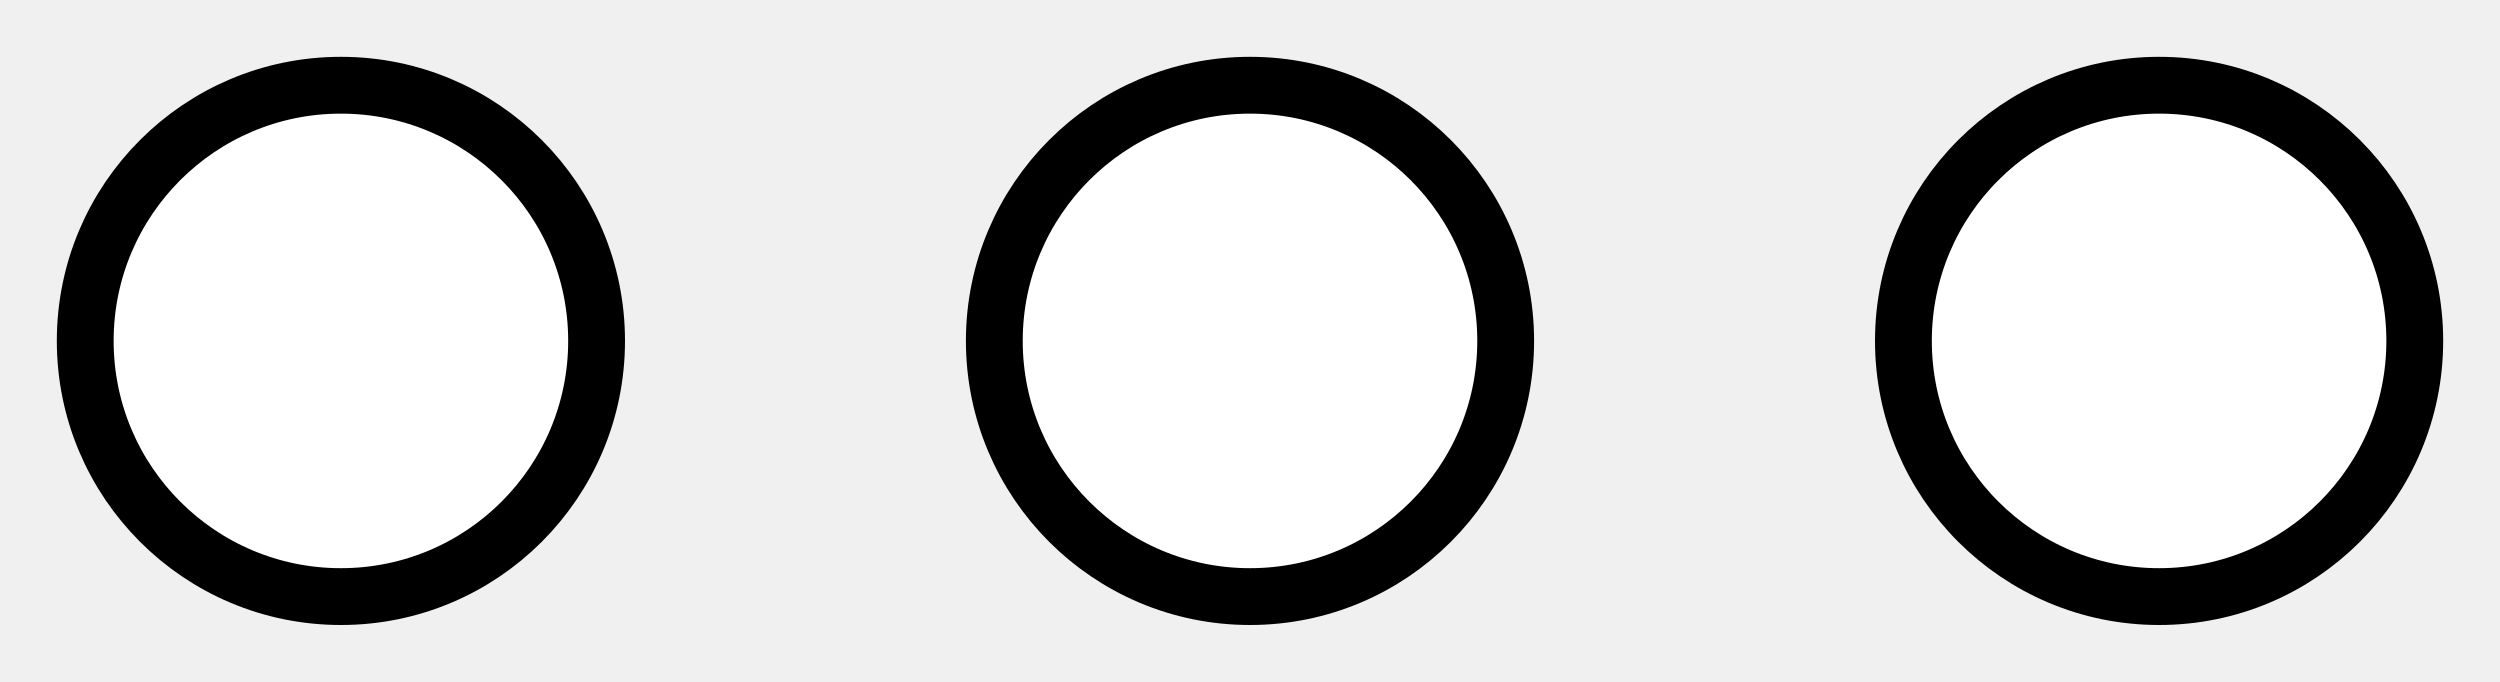
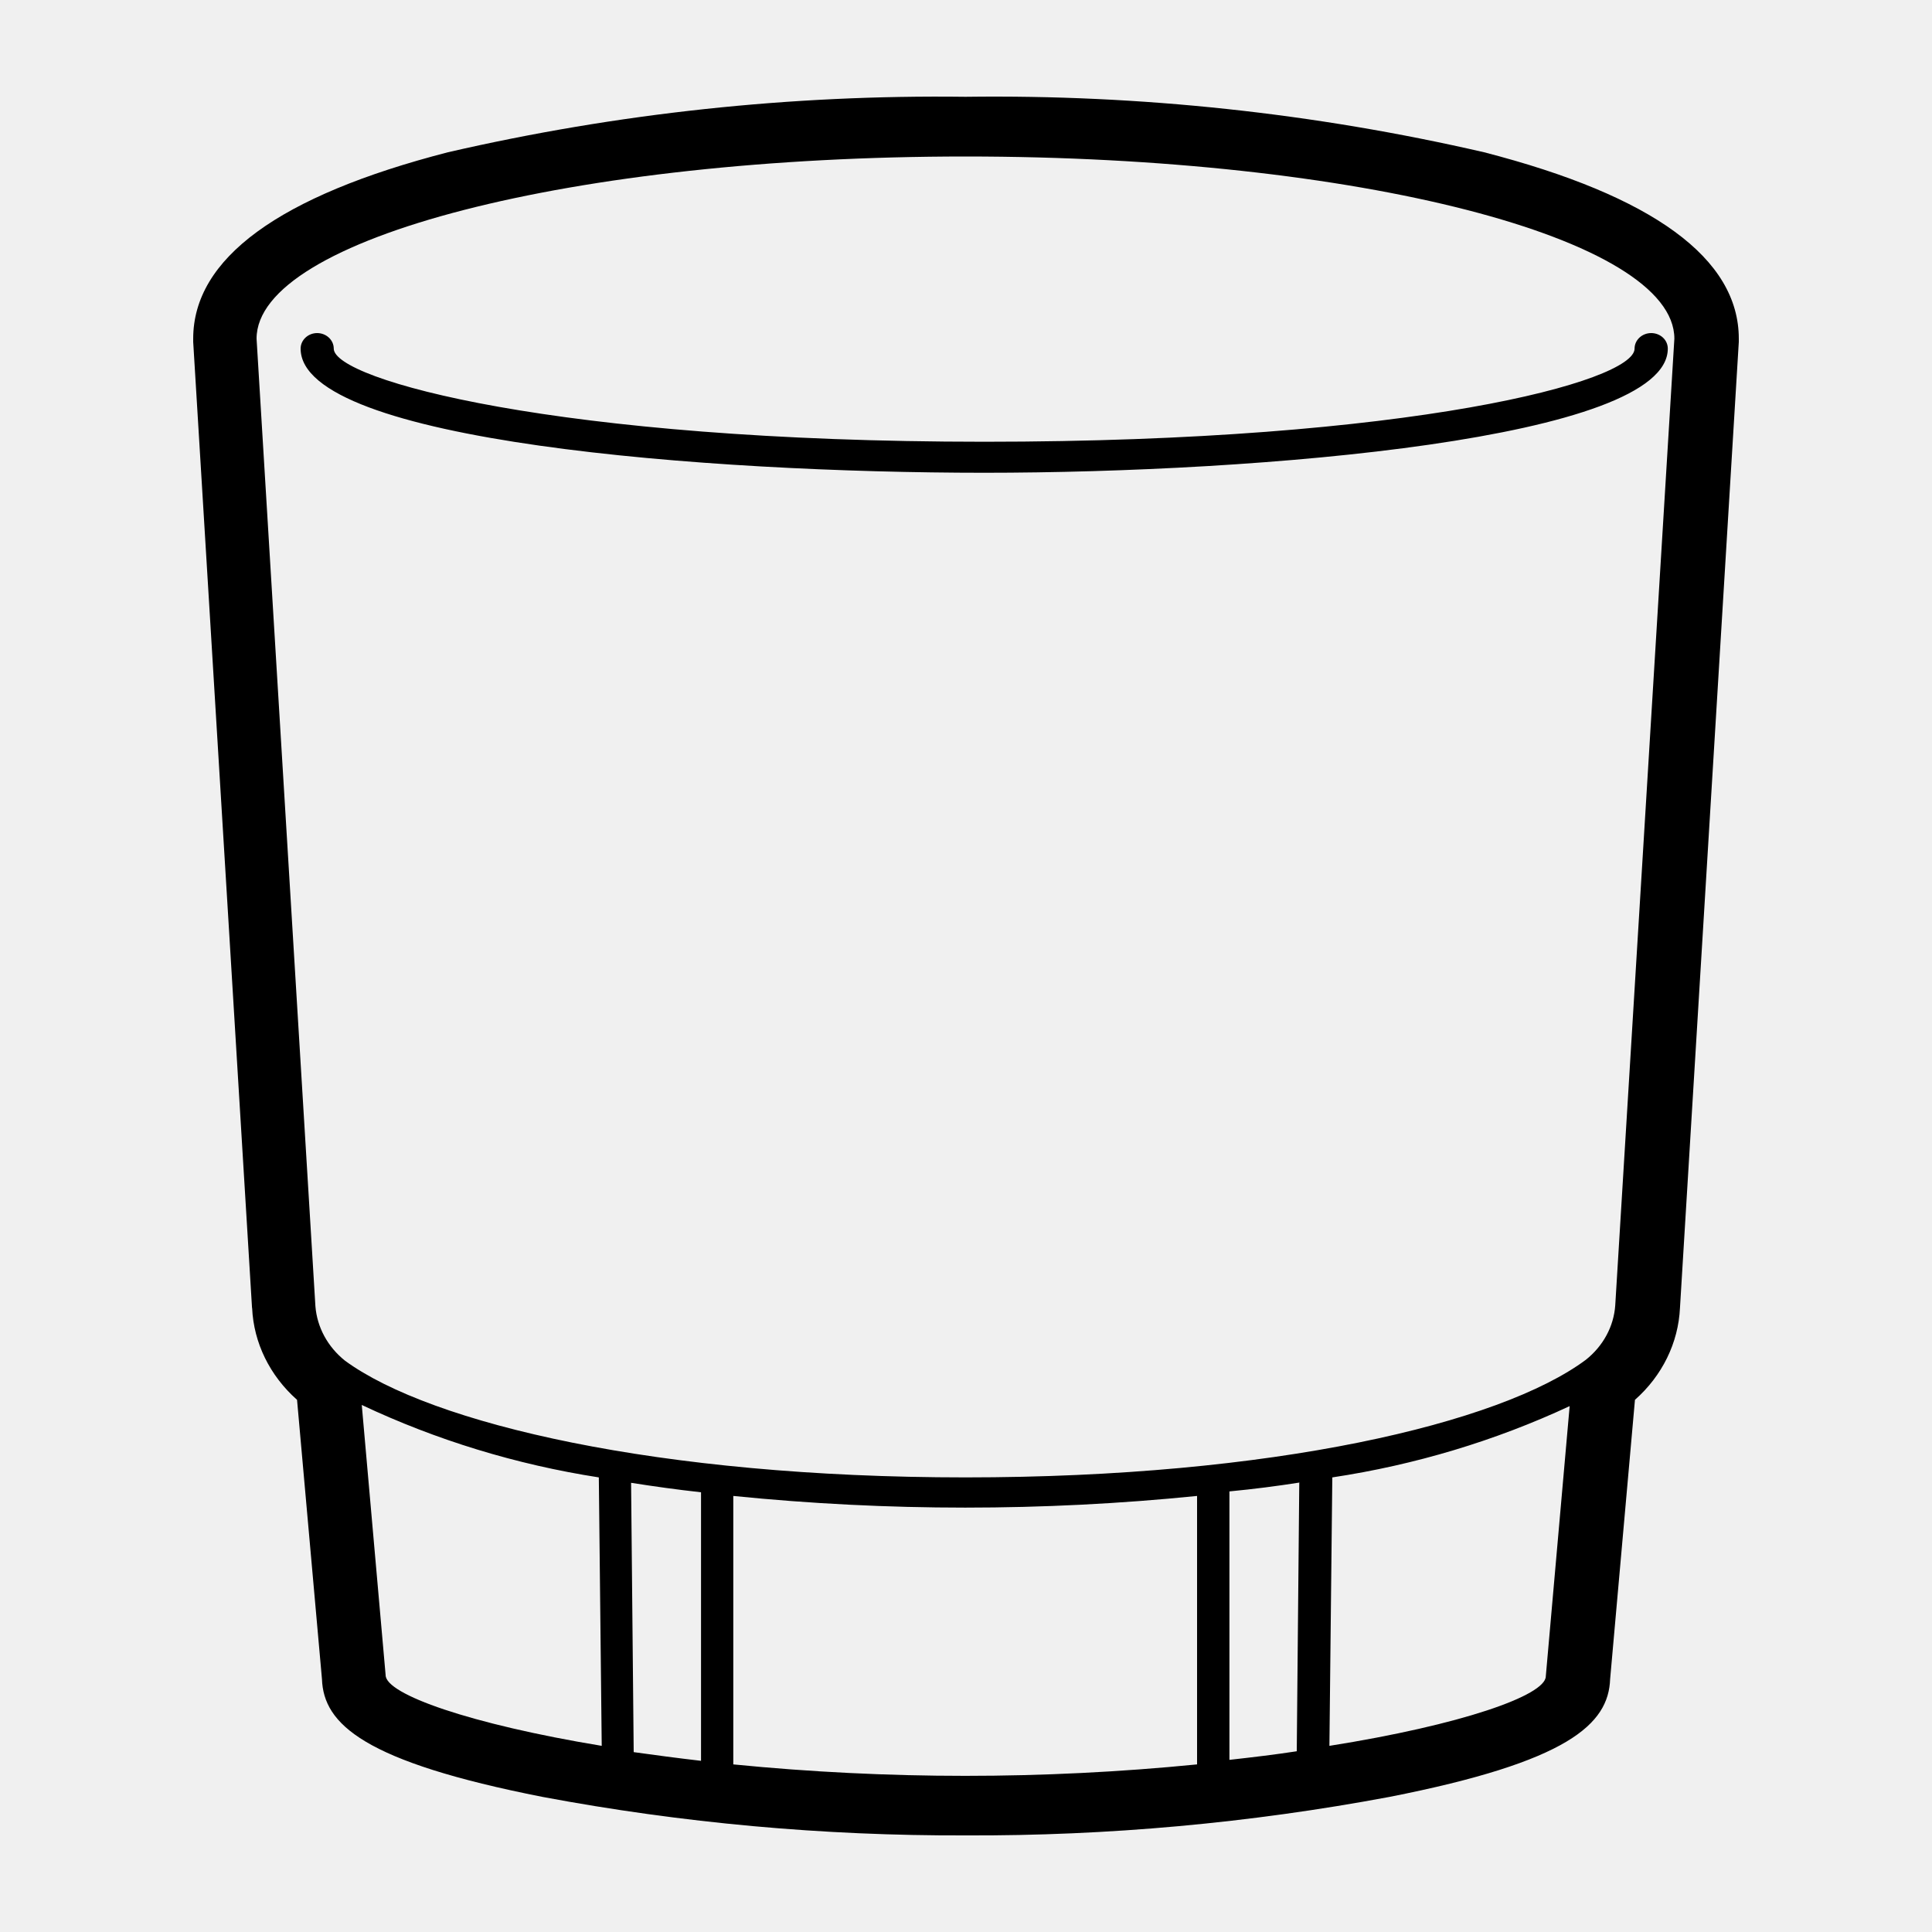
- <svg xmlns="http://www.w3.org/2000/svg" viewBox="0 0 22 6" fill="none">
-   <circle cx="3" cy="3" r="2.25" fill="white" stroke="black" stroke-width="0.5" />
-   <circle cx="11" cy="3" r="2.25" fill="white" stroke="black" stroke-width="0.5" />
-   <circle cx="19" cy="3" r="2.25" fill="white" stroke="black" stroke-width="0.5" />
+ <svg xmlns="http://www.w3.org/2000/svg" width="20" height="20" viewBox="0 0 20 20" fill="none">
+   <path d="M9.995 1.002C8.19 0.979 6.39 1.172 4.638 1.576C2.887 2.027 2 2.676 2 3.506V3.54L2.609 13.54H2.61C2.626 13.901 2.793 14.241 3.075 14.491L3.333 17.382C3.349 17.848 3.764 18.237 5.619 18.602H5.619C7.059 18.872 8.525 19.005 9.995 19C11.468 19.006 12.938 18.872 14.381 18.602C16.239 18.237 16.651 17.848 16.668 17.382L16.925 14.491H16.925C17.208 14.241 17.374 13.9 17.391 13.54L18 3.54V3.506C18 2.676 17.113 2.027 15.362 1.576H15.362C13.607 1.171 11.803 0.978 9.995 1.002H9.995ZM6.199 15.294L6.229 18.073C4.866 17.848 3.992 17.539 3.992 17.341L3.745 14.544C4.516 14.908 5.344 15.161 6.199 15.294H6.199ZM6.533 15.35C6.768 15.387 7.012 15.421 7.257 15.448V18.228C7.016 18.2 6.781 18.169 6.56 18.138L6.533 15.35ZM7.591 15.486C9.187 15.647 10.797 15.647 12.392 15.486V18.265C10.797 18.423 9.187 18.423 7.591 18.265V15.486ZM13.45 15.35L13.424 18.129C13.203 18.163 12.968 18.191 12.727 18.218V15.439C12.978 15.415 13.219 15.384 13.454 15.347L13.45 15.35ZM13.762 18.073L13.792 15.294C14.647 15.165 15.476 14.916 16.249 14.556L16.002 17.354C15.998 17.552 15.124 17.857 13.762 18.073H13.762ZM16.721 13.512C16.706 13.731 16.596 13.934 16.416 14.077C15.526 14.738 13.172 15.294 9.995 15.294C6.817 15.294 4.464 14.738 3.573 14.087C3.393 13.944 3.282 13.74 3.265 13.521L2.656 3.506C2.656 2.466 5.94 1.62 9.995 1.62C14.049 1.62 17.333 2.466 17.333 3.506L16.721 13.512Z" fill="black" />
+   <path d="M17.093 3.448C16.998 3.448 16.921 3.52 16.921 3.609C16.921 3.949 14.611 4.573 10.188 4.573C5.765 4.573 3.455 3.93 3.455 3.609C3.455 3.52 3.378 3.448 3.283 3.448C3.189 3.448 3.112 3.52 3.112 3.609C3.112 4.573 7.343 4.894 10.188 4.894C13.034 4.894 17.265 4.547 17.265 3.609C17.265 3.566 17.247 3.525 17.215 3.495C17.183 3.465 17.139 3.448 17.094 3.448L17.093 3.448Z" fill="black" />
</svg>
